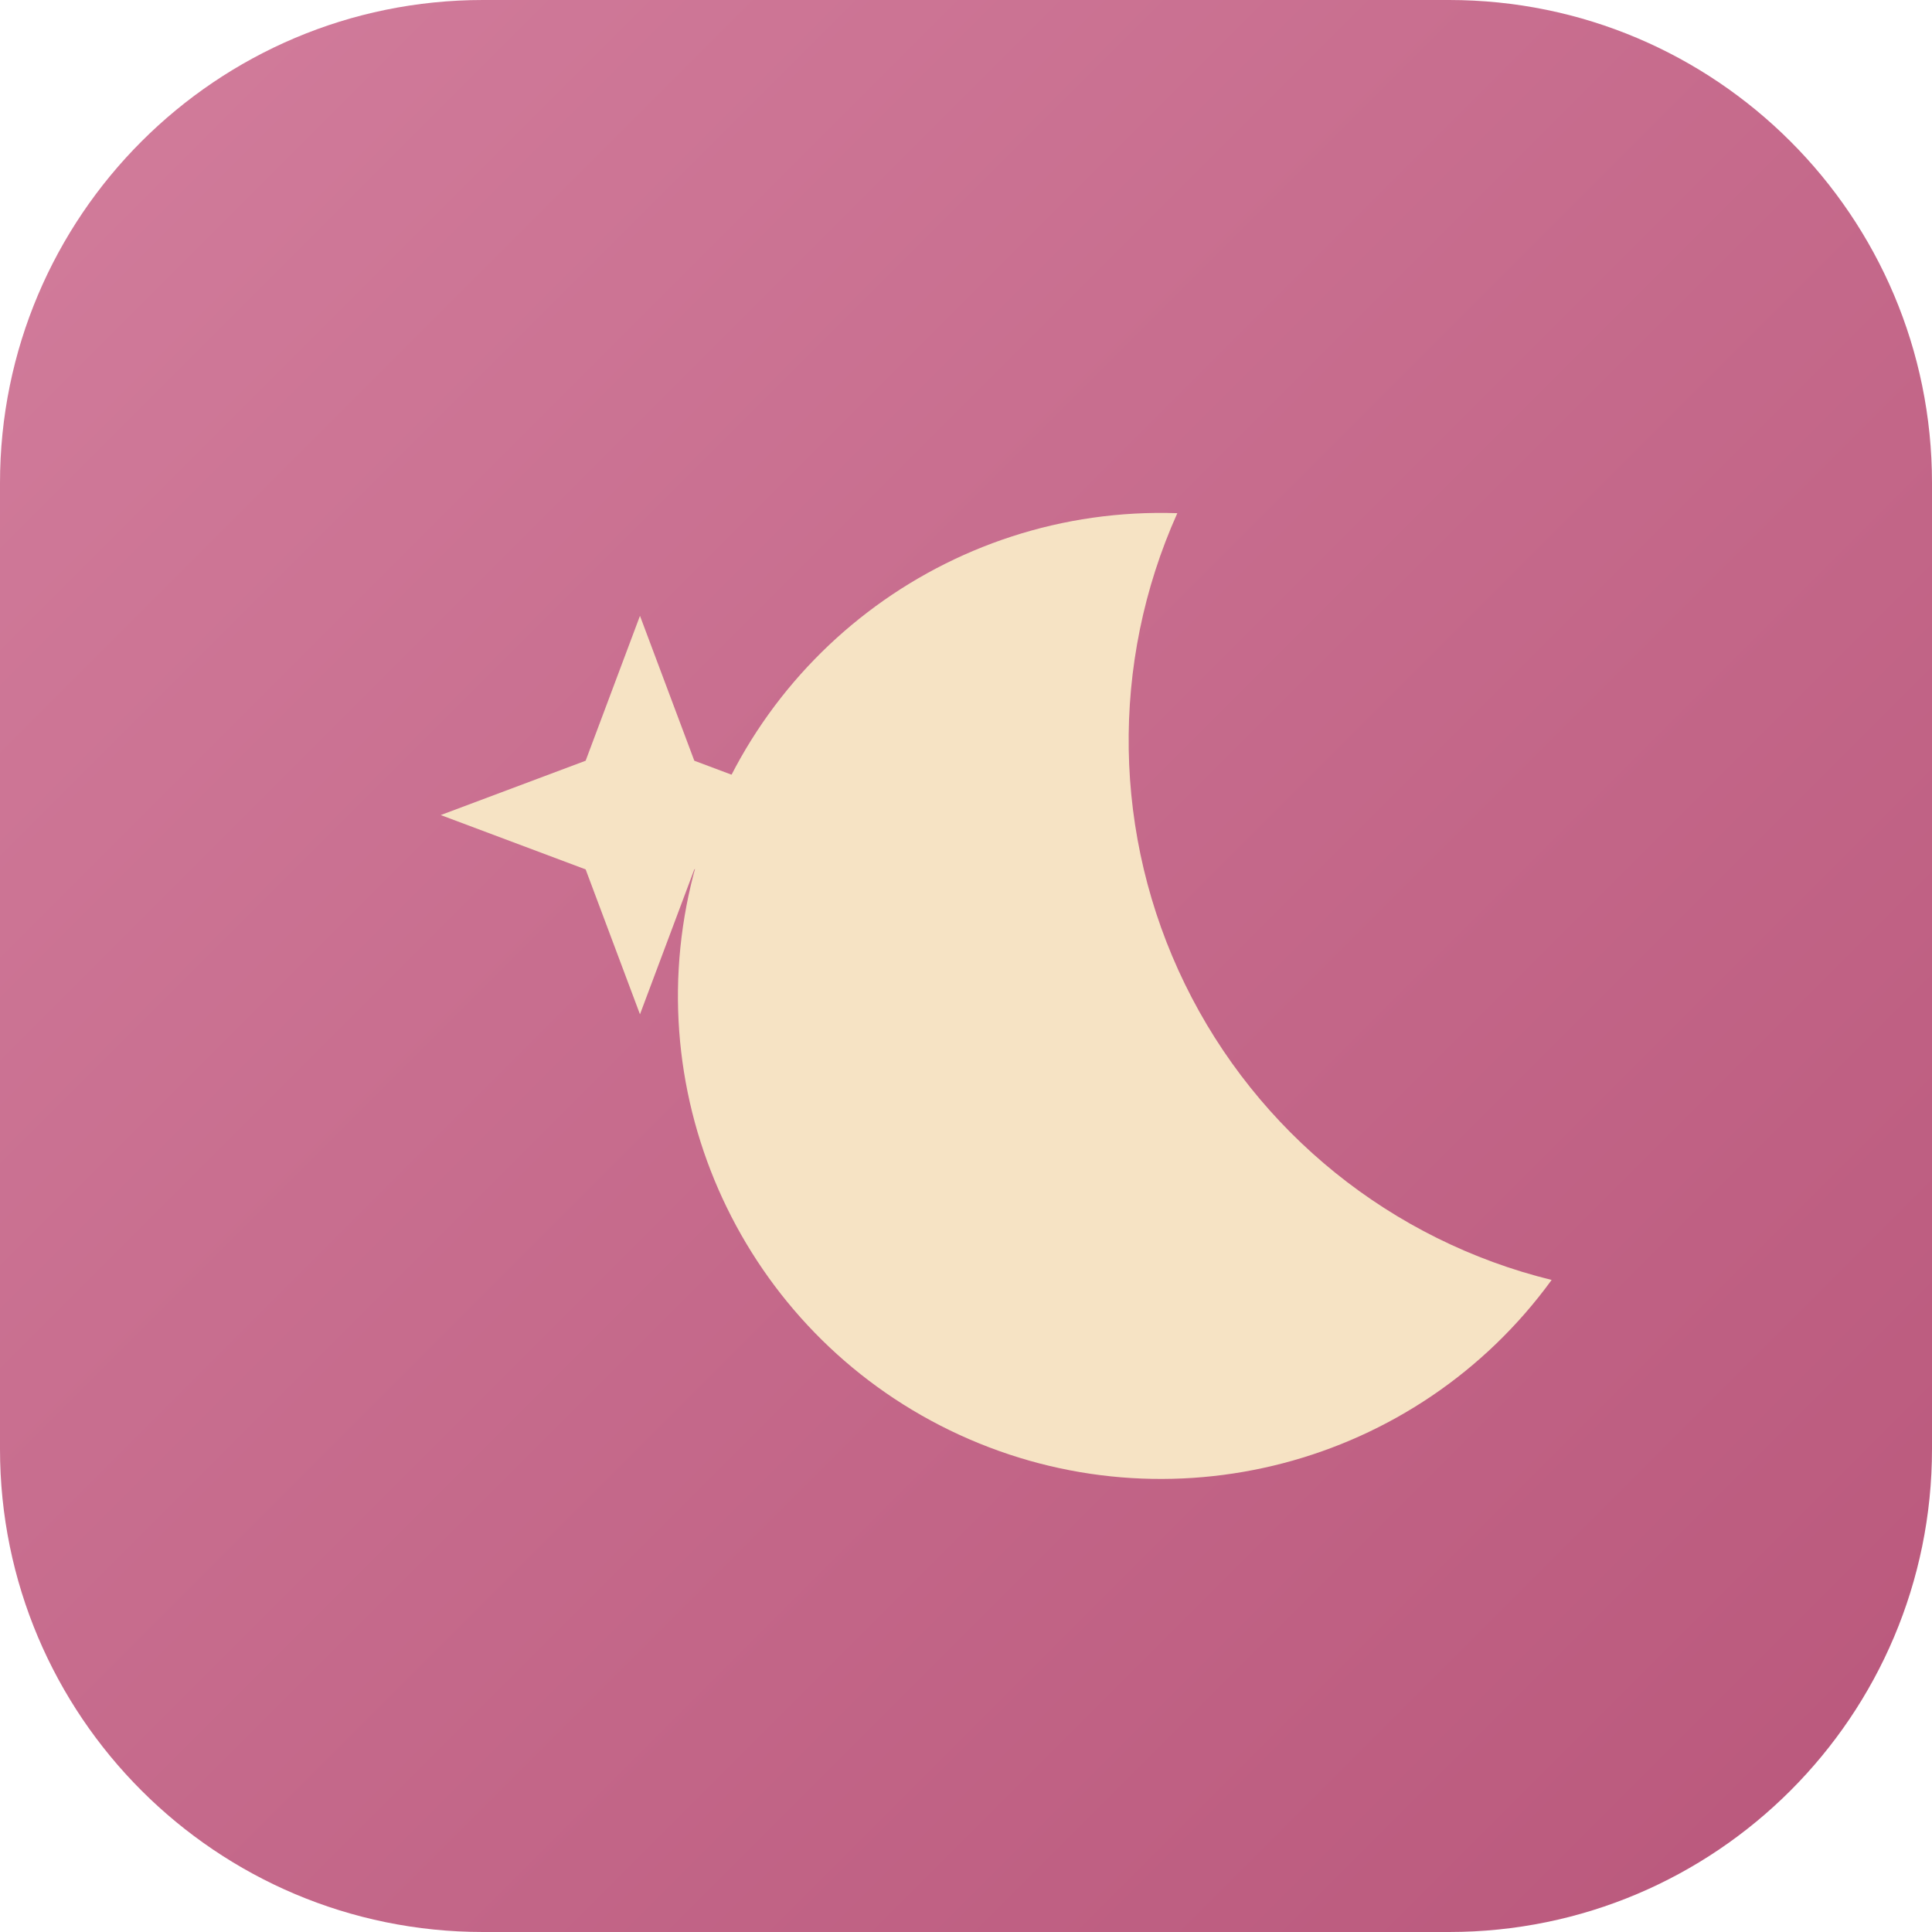
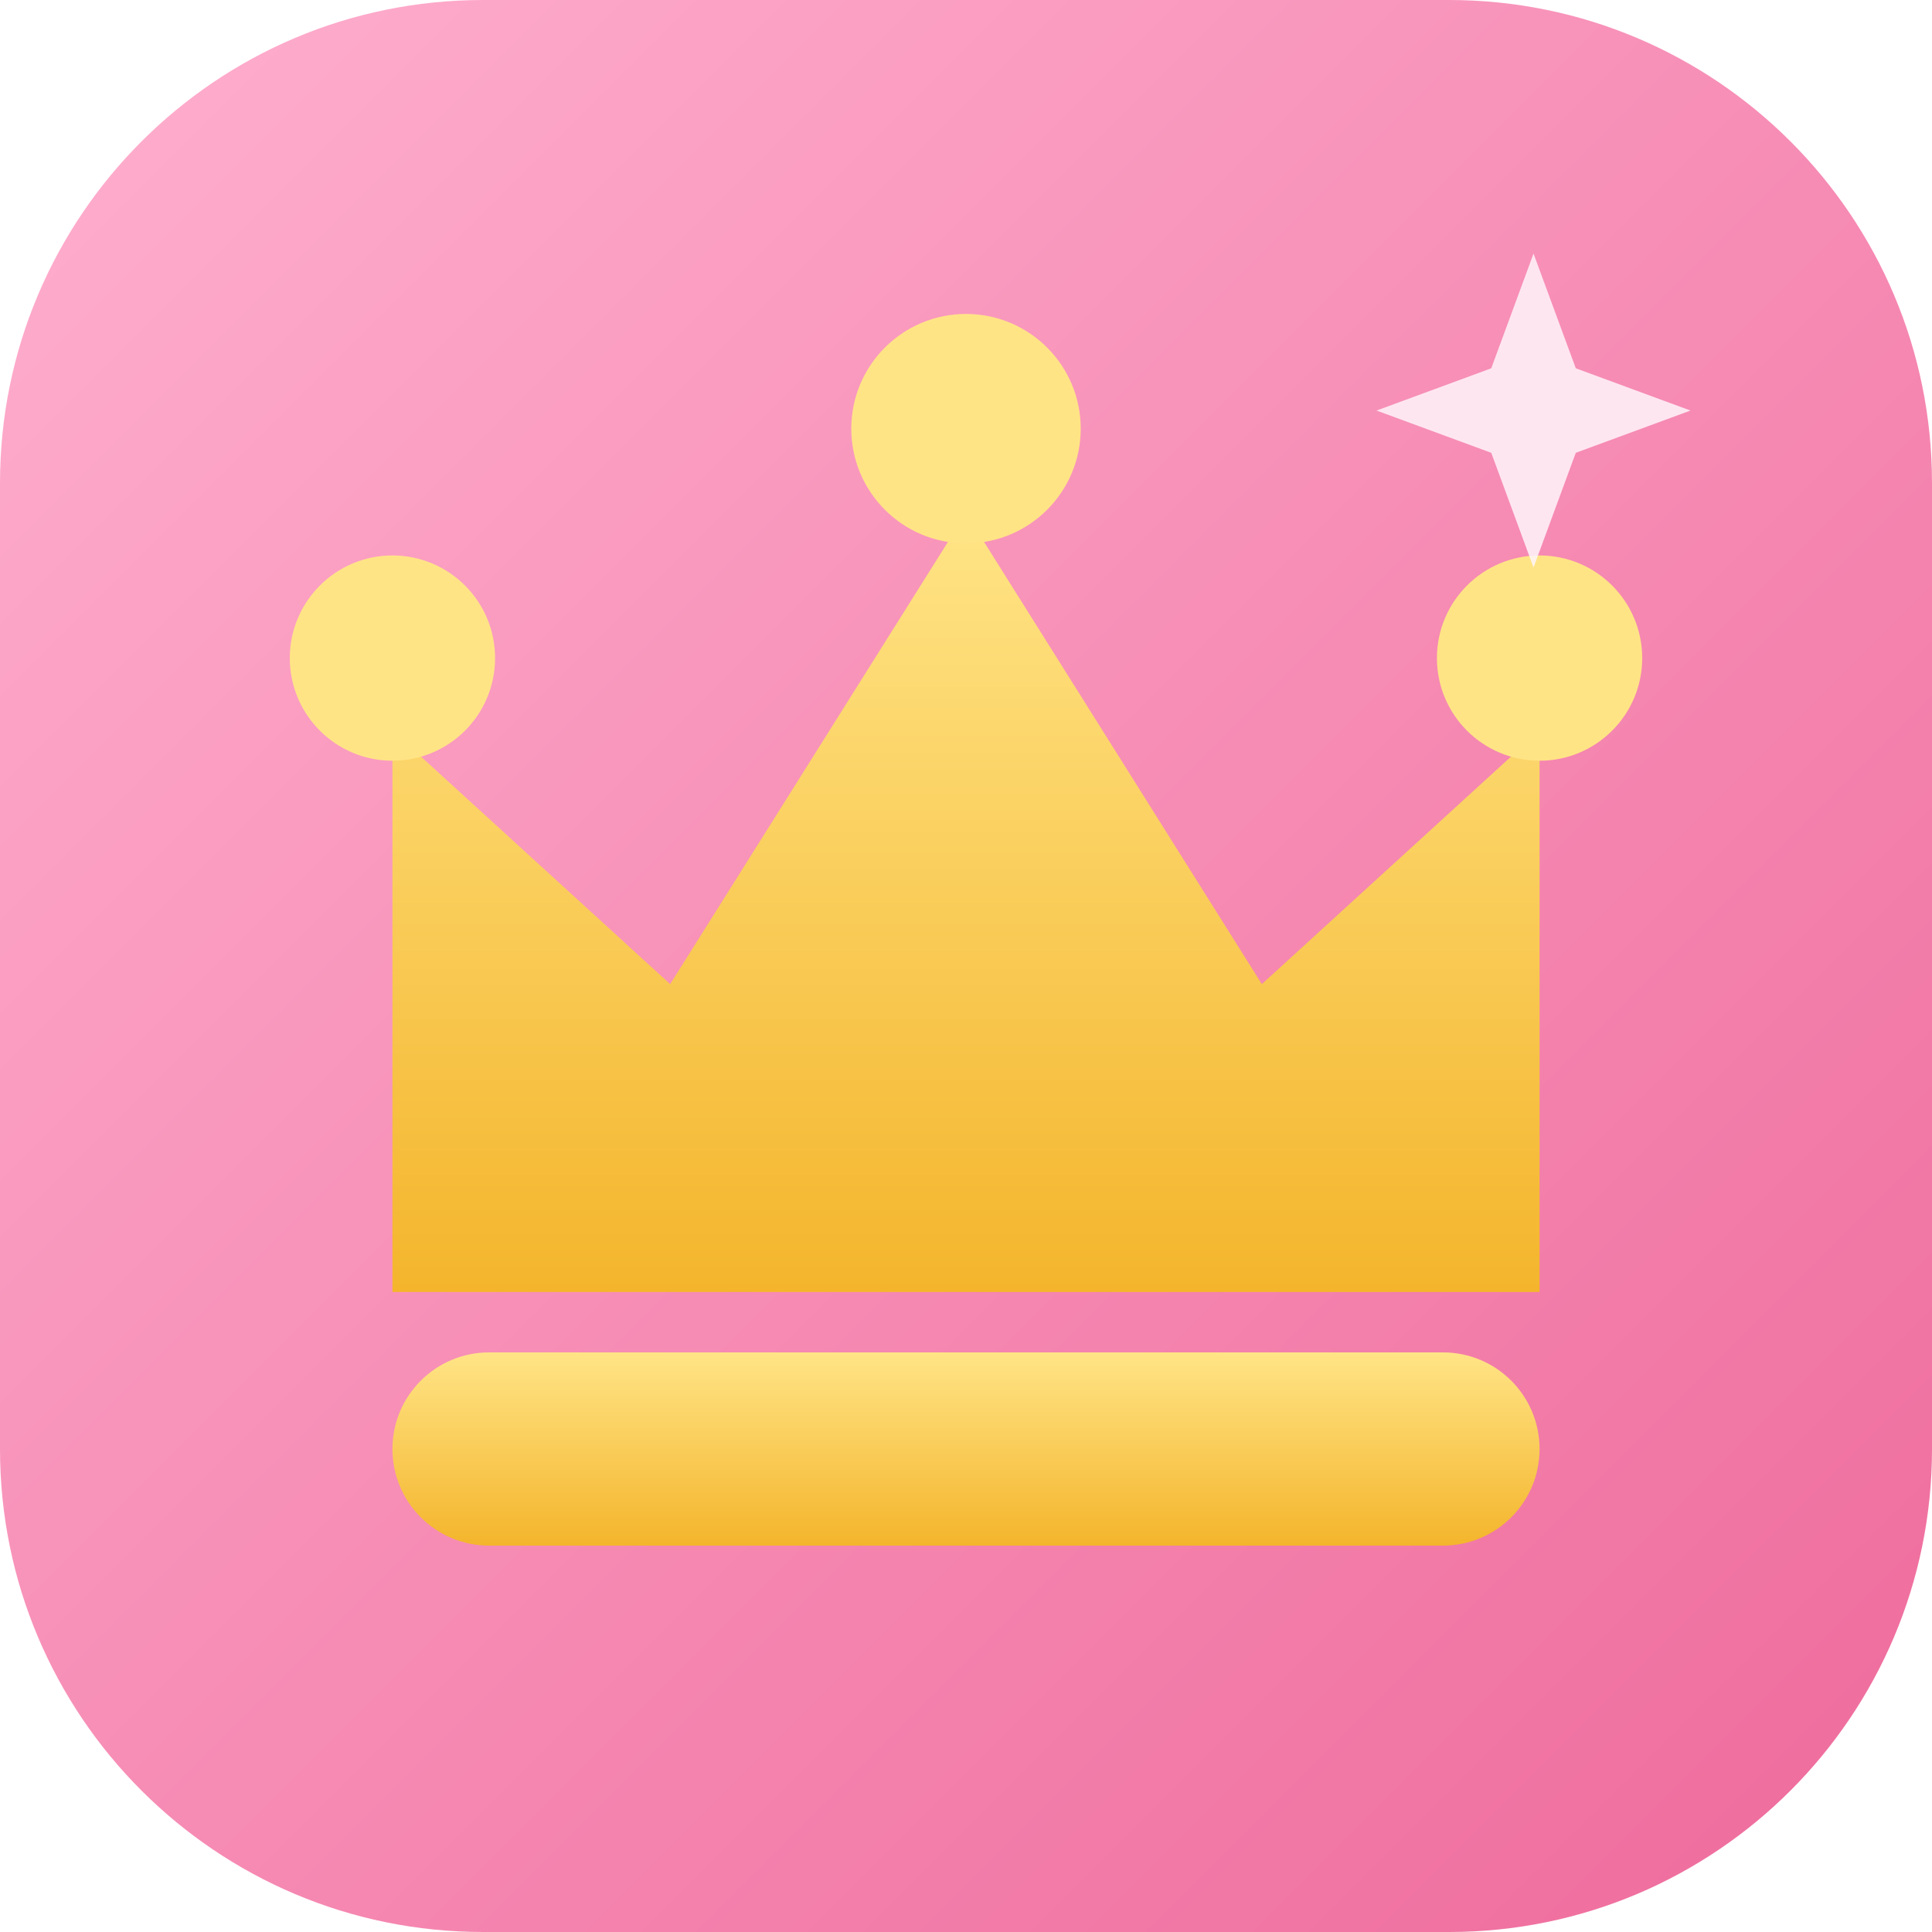
<svg xmlns="http://www.w3.org/2000/svg" viewBox="0 0 32 32" width="32" height="32">
  <defs>
-     <linearGradient id="g" x1="0" y1="0" x2="1" y2="1">
-       <stop offset="0%" stop-color="#d27d9c" />
-       <stop offset="100%" stop-color="#b9577b" />
+     <linearGradient id="pink" x1="0" y1="0" x2="1" y2="1">
+       <stop offset="0%" stop-color="#ffb0cf" />
+       <stop offset="100%" stop-color="#ee6a9b" />
+     </linearGradient>
+     <linearGradient id="gold" x1="0" y1="0" x2="0" y2="1">
+       <stop offset="0%" stop-color="#ffe486" />
+       <stop offset="100%" stop-color="#f4b52c" />
    </linearGradient>
  </defs>
-   <rect width="32" height="32" rx="8" fill="url(#g)" />
-   <path d="M19.5 8.5a8 8 0 1 0 6.2 12.7A9.2 9.2 0 0 1 19.5 8.5z" fill="#f6e3c4" />
-   <path d="M10.6 10.2 11.5 12.6 13.9 13.5 11.5 14.4 10.6 16.8 9.7 14.4 7.3 13.5 9.7 12.6 Z" fill="#f6e3c4" />
+   <rect width="32" height="32" rx="8" fill="url(#pink)" />
+   <path d="M6.5 21.4 V12.1 l4.6 4.2 L16 8.5 l4.9 7.8 4.6 -4.2 V21.4 Z" fill="url(#gold)" />
+   <rect x="6.5" y="22.4" width="19" height="3.2" rx="1.6" fill="url(#gold)" />
+   <circle cx="6.5" cy="10.9" r="1.7" fill="#ffe486" />
+   <circle cx="16" cy="7.1" r="1.9" fill="#ffe486" />
+   <circle cx="25.5" cy="10.9" r="1.7" fill="#ffe486" />
+   <path d="M25.4 4.2 26.1 6.1 28 6.8 26.1 7.5 25.4 9.4 24.7 7.5 22.8 6.8 24.7 6.1 Z" fill="#fff6fa" opacity="0.85" />
</svg>
